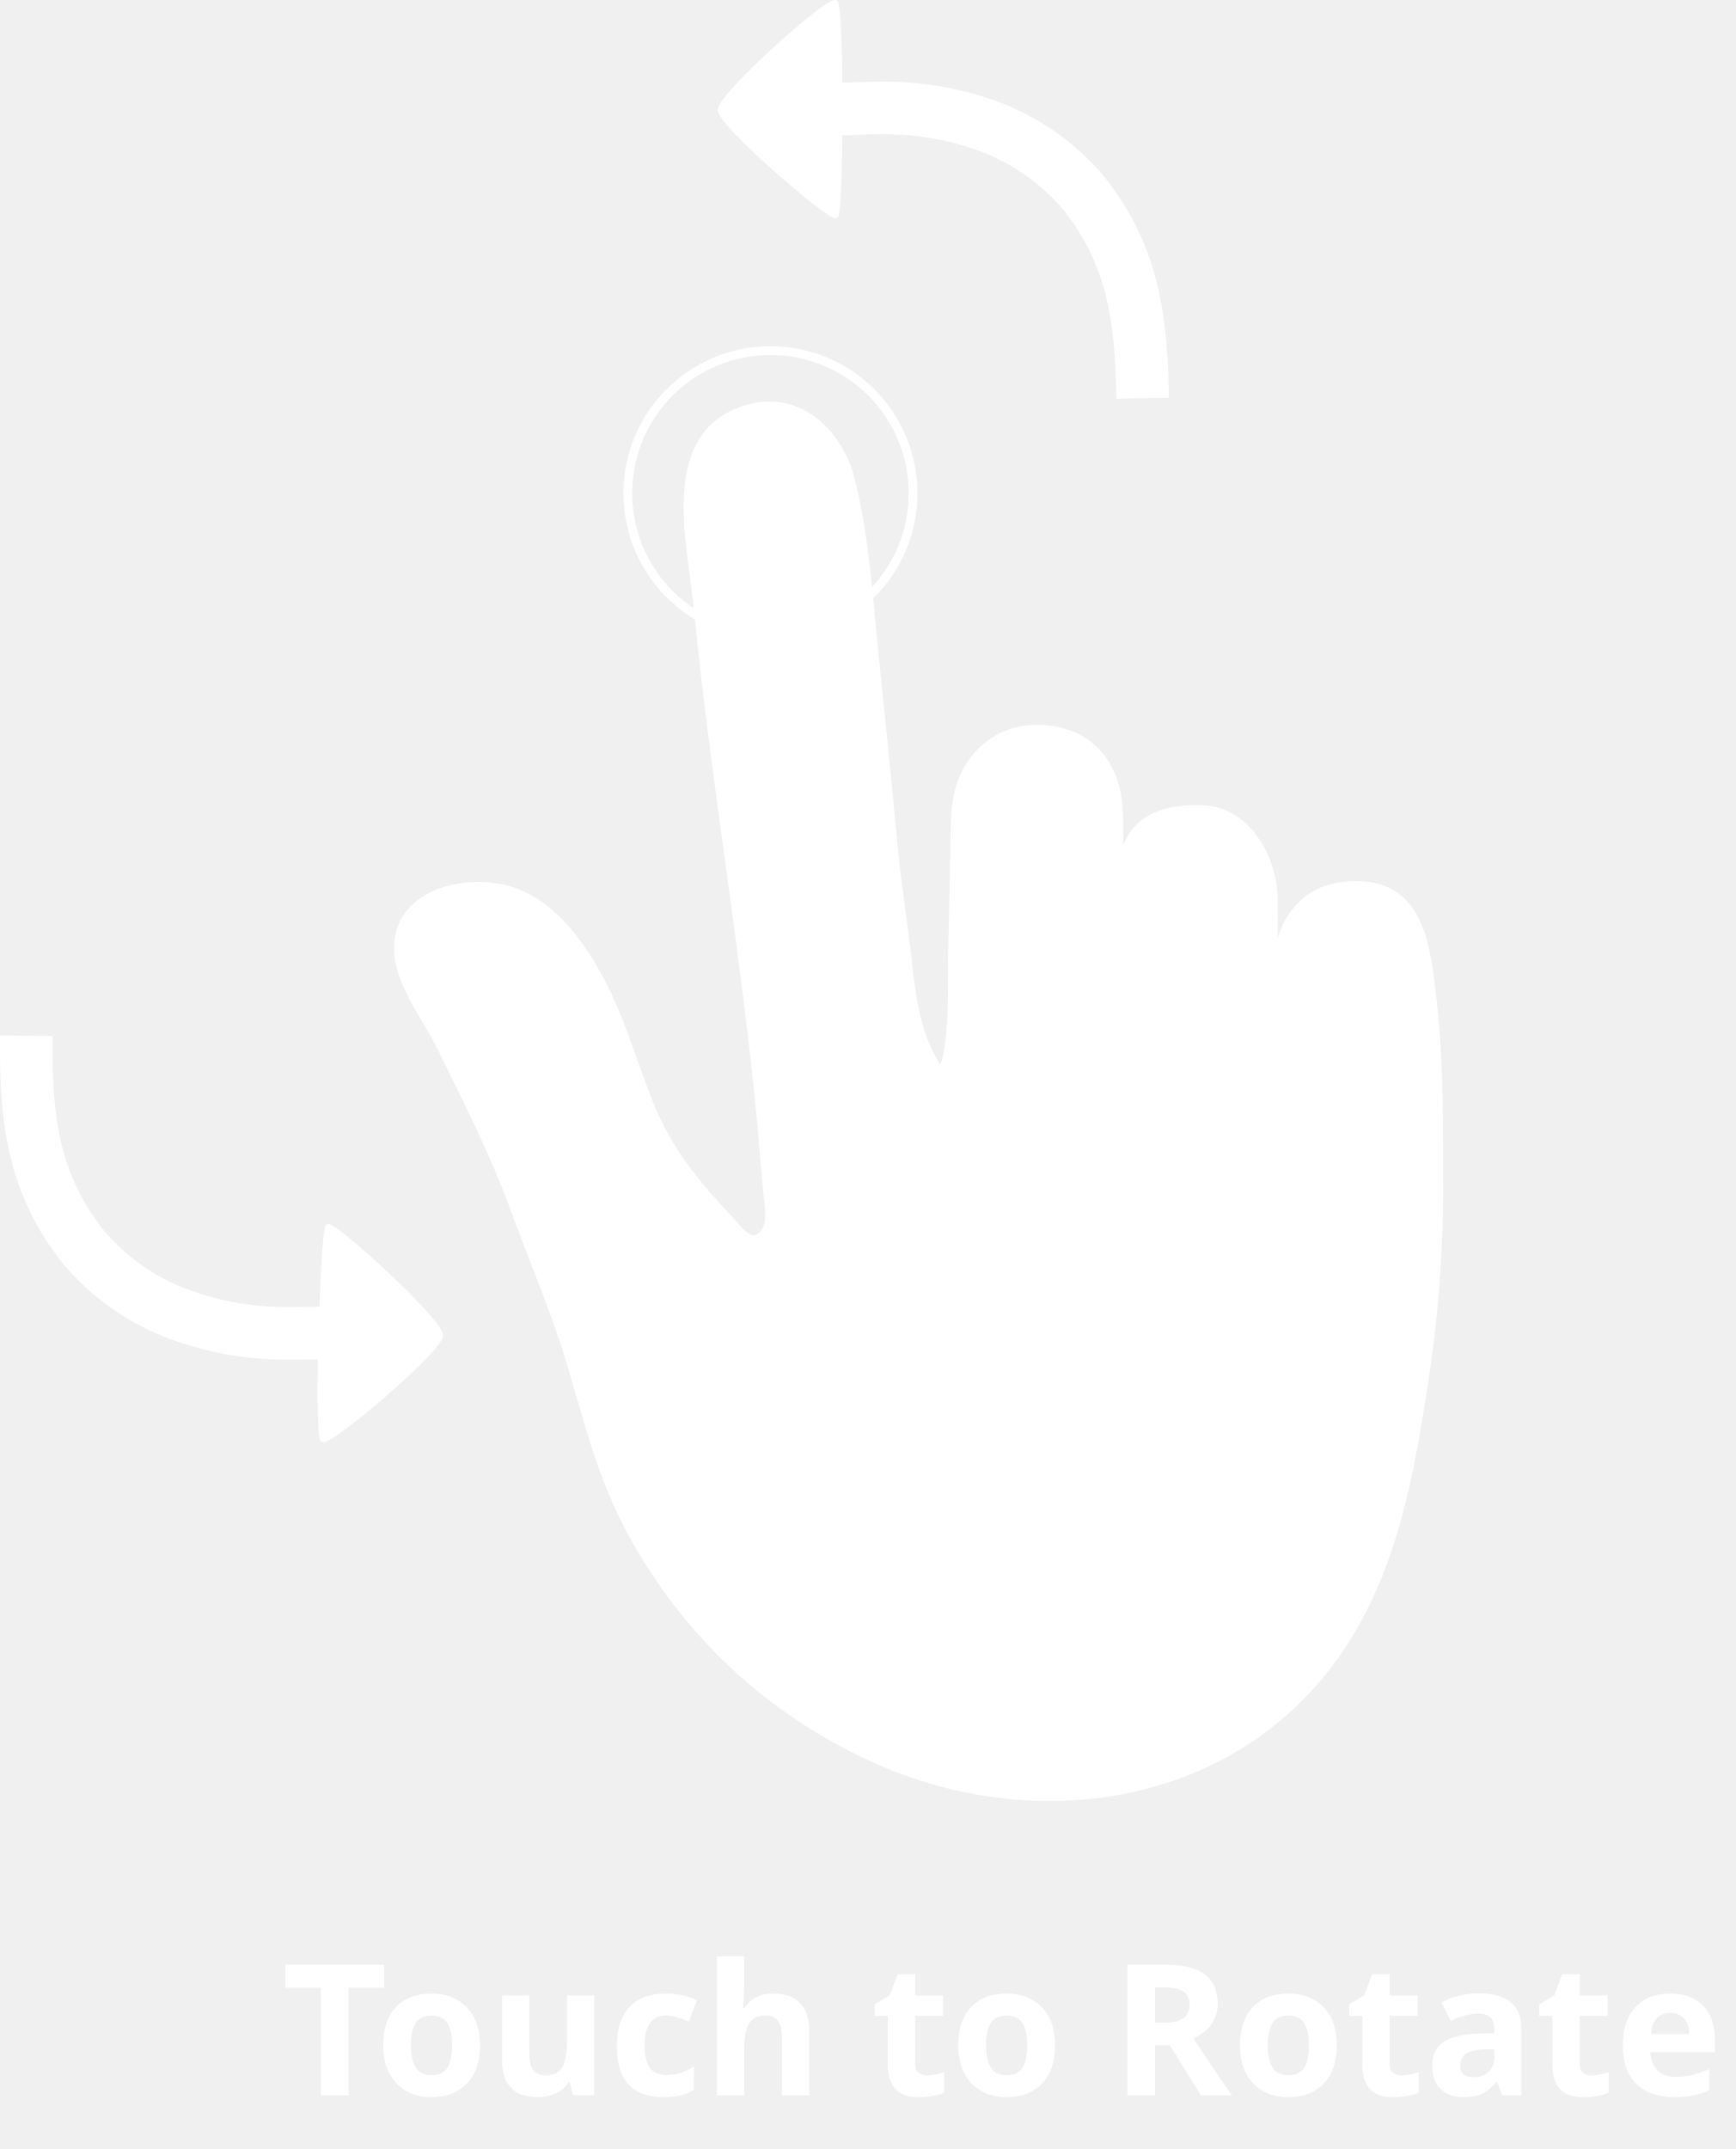
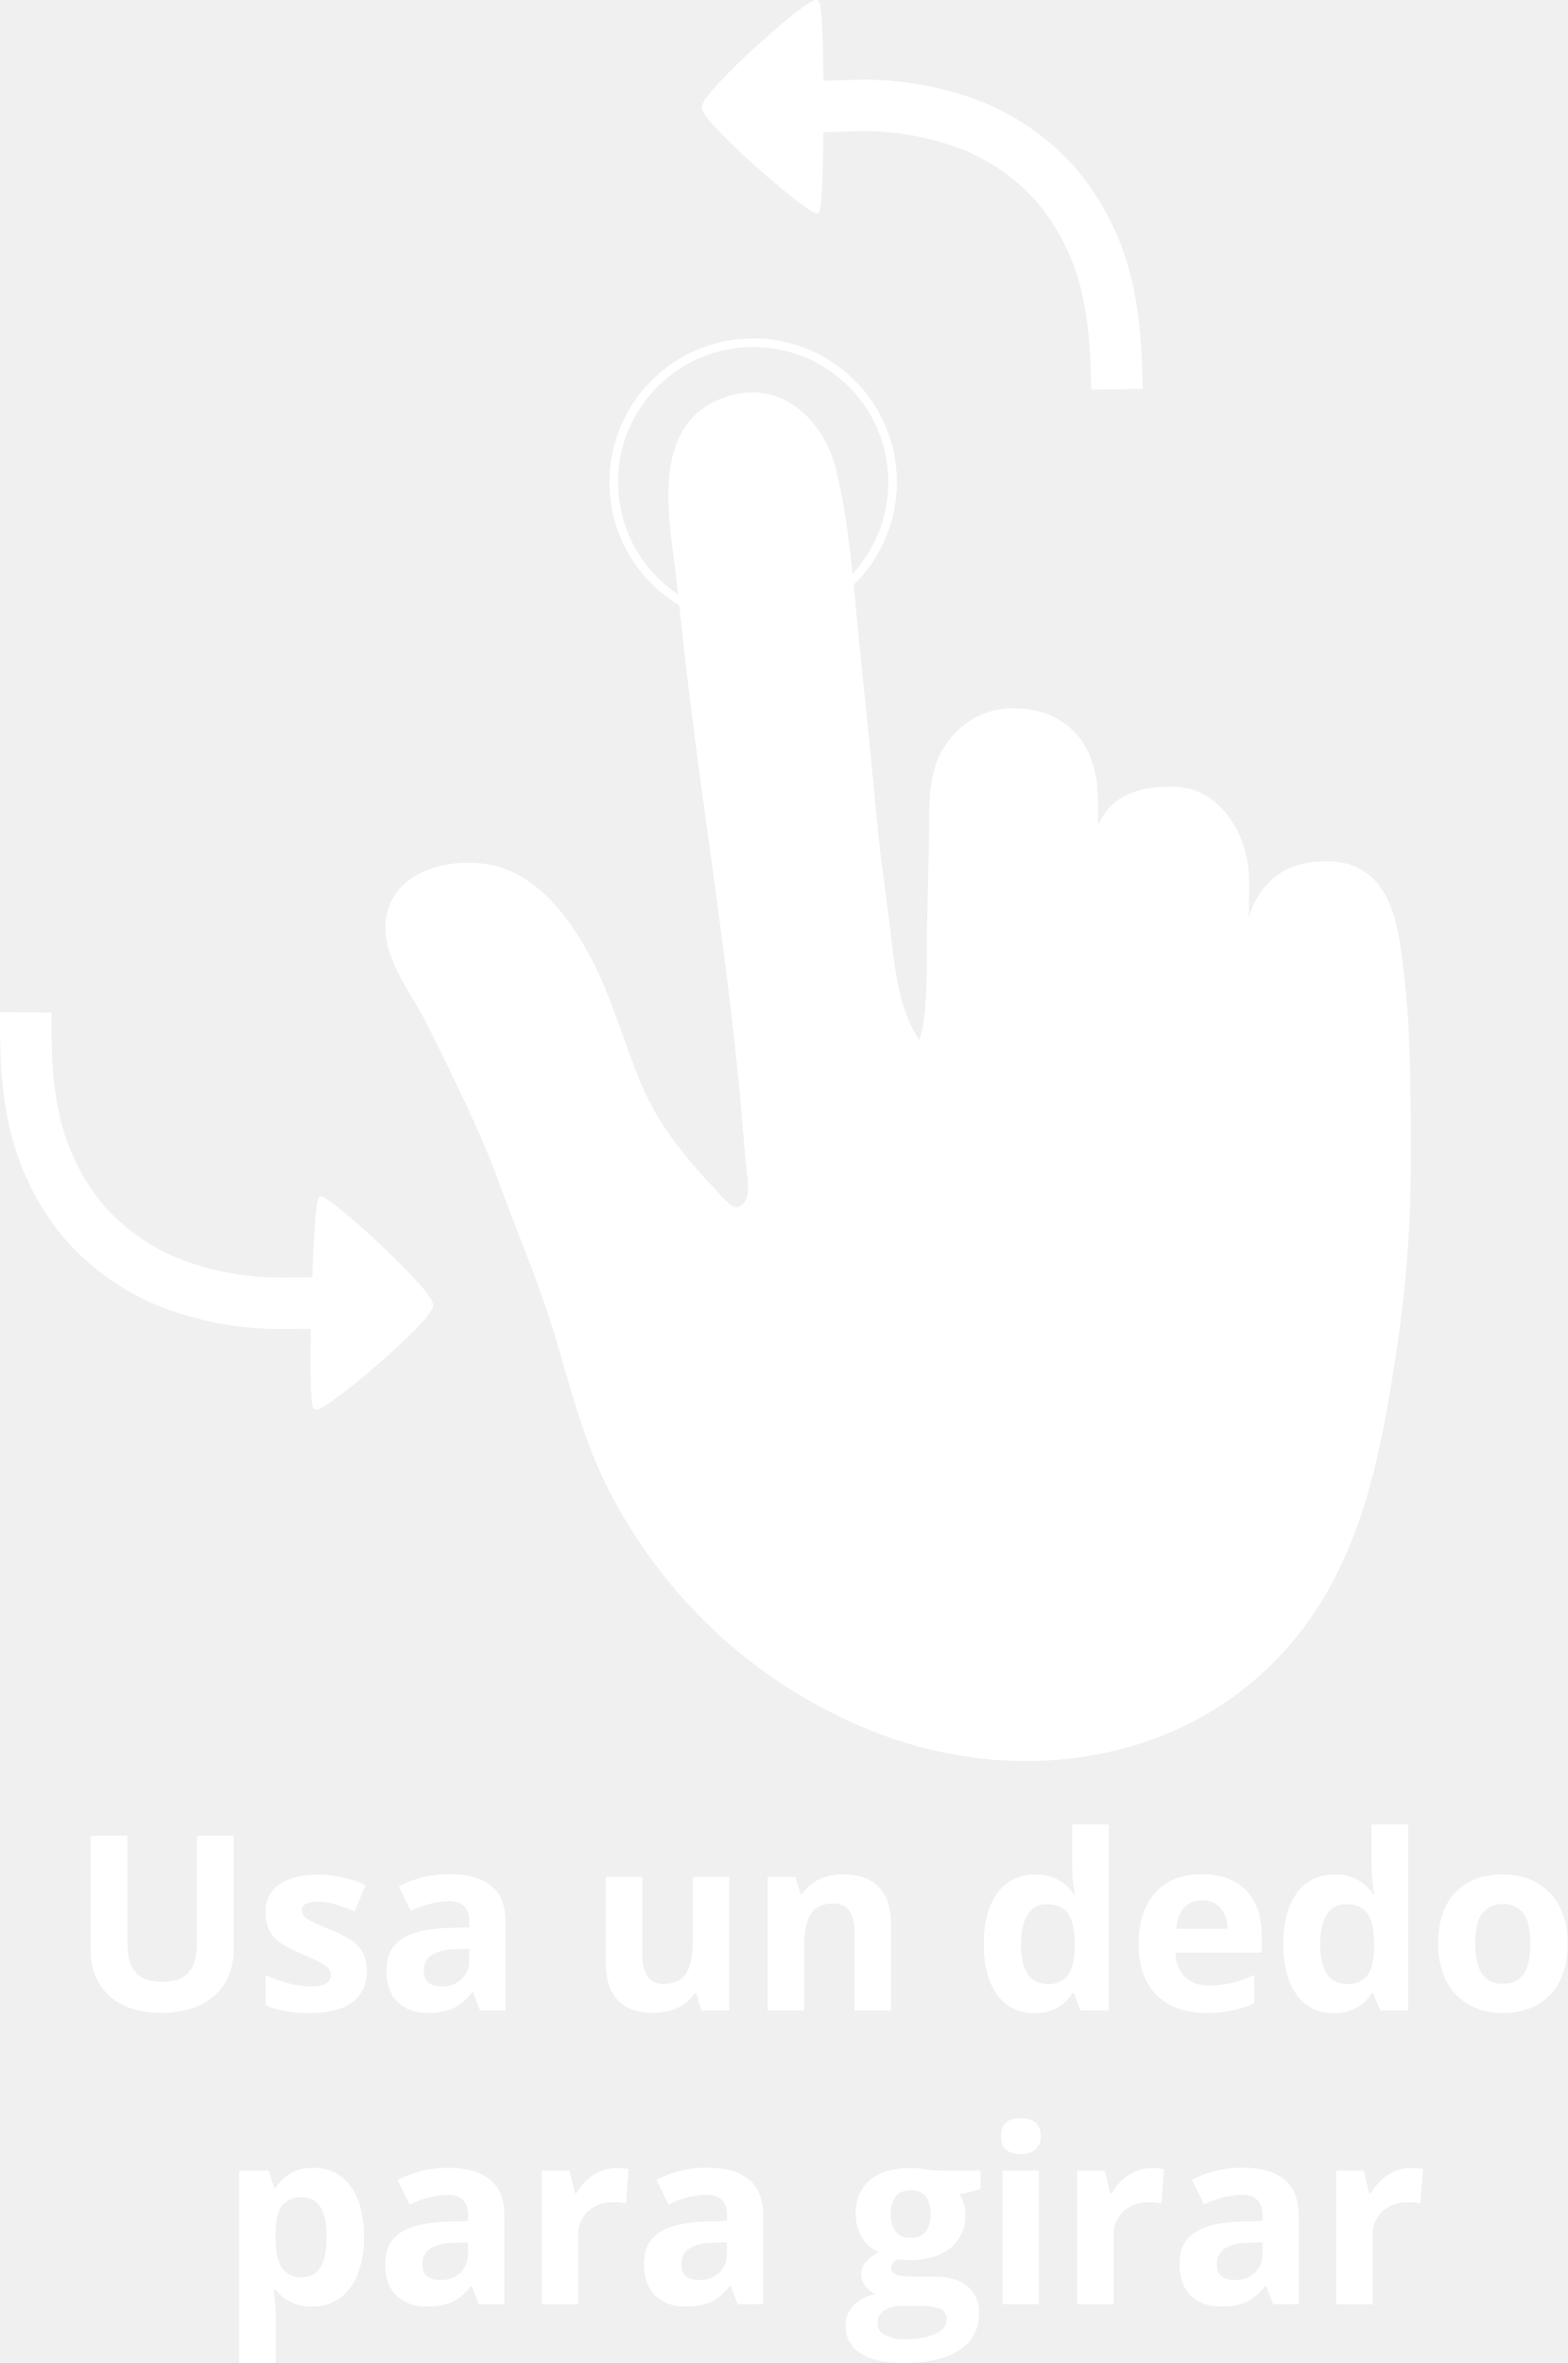
- <svg xmlns="http://www.w3.org/2000/svg" id="Fingers" viewBox="0 0 395.78 490.03">
+ <svg xmlns="http://www.w3.org/2000/svg" id="Fingers" viewBox="0 0 365.73 551.26">
  <defs>
-     <style>.cls-1,.cls-4{fill:none;}.cls-1,.cls-2,.cls-3,.cls-4{stroke:#fff;stroke-miterlimit:10;}.cls-1{stroke-width:2px;}.cls-2,.cls-3,.cls-5{fill:#fff;}.cls-2{stroke-width:3px;}.cls-4{stroke-width:12px;}.cls-5{font-size:41.75px;font-family:OpenSans-Bold, Open Sans;font-weight:700;}</style>
+     <style>.cls-1,.cls-4{fill:none;}.cls-1,.cls-2,.cls-3,.cls-4{stroke:#fff;stroke-miterlimit:10;}.cls-1{stroke-width:2px;}.cls-2,.cls-3,.cls-5{fill:#fff;}.cls-2{stroke-width:3px;}.cls-4{stroke-width:12px;}</style>
  </defs>
  <g id="_1_Finger" data-name="1 Finger">
    <g id="Control_02" data-name="Control 02">
      <circle class="cls-1" cx="175.72" cy="112.48" r="32.53" />
-       <path class="cls-2" d="M371.25,336.65a3.52,3.52,0,0,0,.66-.35c3.49-2.31,2.4-7.23,2.07-10.71-.62-6.36-1.08-12.73-1.7-19.09-3.4-34.69-9.24-69.09-13.06-103.73q-.69-6.3-1.35-12.6c-1.5-14.24-7.56-38.29,12.19-43,10.94-2.63,19.42,6.3,21.85,16.11,3.25,13.08,4.06,27,5.47,40.68,1.43,14,2.88,28,4.17,42,.8,8.74,2.25,17.5,3.22,26.23,1,8.54,1.84,16.93,6.42,24.4,2.84,4.64,3.91-2.47,4.19-4.52,1-7.23.62-14.75.78-22.05.16-7.63.41-15.26.49-22.89.07-6.12-.18-12.88,3.23-18.26s8.58-8.42,14.85-8.42c9.86,0,16.28,5.47,17.93,15.06s-1.92,62.44,0,62.44c1.69,0,1.68-23.6,1.72-25.44.1-3.77.18-7.53.29-11.3.12-4.33-.34-9.27,1-13.42,2.37-7.56,9.63-9.34,17.14-9,9.2.37,15.1,10.15,15.47,19.21.28,6.57-1.21,49.8.43,49.8,1.49,0,1.35-21.66,1.46-24.1.29-6.32-.64-13.88,2.68-19.57,3.44-5.92,8.53-8.05,15-8.05,14.05,0,15.34,13.77,16.7,25.67,1.7,14.9,1.43,29.92,1.48,44.88A286.37,286.37,0,0,1,522.43,370c-3.57,23.45-8.17,46.83-23.45,65.26-24.13,29.1-64.9,34.16-98.47,19.93a117,117,0,0,1-34.64-22.51,118.83,118.83,0,0,1-24.52-32.94c-5.64-11.22-8.63-23.48-12.22-35.45s-8.67-23.67-13-35.53c-4.48-12.25-10.65-24.51-16.93-37.19-3.51-7.07-10.92-15.89-9.19-24.33,2-9.83,14.78-12.29,23.08-10.37,9.94,2.3,16.83,11.62,21.47,20.21,5.12,9.5,7.84,20,12,29.92,4.31,10.21,10.74,17.71,18.22,25.7C366.41,334.45,368.7,337.62,371.25,336.65Z" transform="translate(-198.39 -53.66)" />
+       <path class="cls-2" d="M367,337.36a3.85,3.85,0,0,0,.66-.35c3.48-2.31,2.39-7.23,2.06-10.71-.62-6.36-1.08-12.73-1.7-19.09-3.4-34.69-9.24-69.09-13.06-103.73q-.69-6.3-1.35-12.6c-1.5-14.24-7.56-38.29,12.19-43,10.94-2.63,19.42,6.3,21.85,16.11,3.25,13.08,4.06,27,5.47,40.68,1.44,14,2.88,28,4.17,41.95.81,8.74,2.25,17.5,3.22,26.23,1,8.54,1.84,16.93,6.42,24.4,2.84,4.64,3.91-2.47,4.19-4.52,1-7.23.63-14.75.78-22.05.17-7.63.41-15.26.49-22.89.07-6.12-.18-12.88,3.23-18.26s8.58-8.42,14.86-8.42c9.86,0,16.28,5.47,17.92,15.06s-1.92,62.44,0,62.44c1.7,0,1.68-23.6,1.73-25.44.09-3.77.18-7.53.28-11.3.12-4.33-.33-9.27,1-13.42,2.37-7.56,9.62-9.34,17.13-9,9.2.37,15.1,10.15,15.48,19.21.27,6.57-1.22,49.8.43,49.8,1.48,0,1.34-21.66,1.45-24.1.3-6.32-.63-13.88,2.68-19.57,3.45-5.92,8.54-8,15-8,14,0,15.33,13.77,16.69,25.67,1.71,14.9,1.43,29.92,1.49,44.88a286.15,286.15,0,0,1-3.55,43.51c-3.56,23.46-8.16,46.84-23.45,65.27-24.13,29.09-64.89,34.16-98.47,19.93a117,117,0,0,1-34.64-22.51,118.83,118.83,0,0,1-24.52-32.94c-5.63-11.22-8.62-23.49-12.22-35.45s-8.67-23.67-13-35.53c-4.48-12.25-10.64-24.51-16.93-37.19-3.5-7.07-10.92-15.89-9.18-24.33,2-9.83,14.77-12.29,23.08-10.37,9.93,2.3,16.82,11.62,21.46,20.21,5.13,9.5,7.84,20,12,29.92,4.3,10.21,10.73,17.71,18.21,25.7C362.15,335.16,364.44,338.33,367,337.36Z" transform="translate(-194.13 -54.37)" />
    </g>
    <g id="New_Arrow">
-       <path class="cls-3" d="M273.16,333.29c-1.23.89-2.67,47.49-1.21,48.68s26.95-20.46,27-23.8S274.38,332.39,273.16,333.29Z" transform="translate(-198.39 -53.66)" />
-       <path class="cls-4" d="M204.4,289.84c-.12,12.41.41,24.37,5.3,35.41a54.92,54.92,0,0,0,7.9,13,52.24,52.24,0,0,0,21.36,15,70.42,70.42,0,0,0,25.85,4.44c3.16,0,6.44,0,9.4-.14" transform="translate(-198.39 -53.66)" />
+       <path class="cls-3" d="M268.9,334c-1.23.89-2.67,47.49-1.2,48.68s26.94-20.46,27-23.8S270.13,333.1,268.9,334Z" transform="translate(-194.13 -54.37)" />
+       <path class="cls-4" d="M200.15,290.55c-.12,12.41.41,24.37,5.3,35.41a54.56,54.56,0,0,0,7.89,13,52.27,52.27,0,0,0,21.37,15,70.41,70.41,0,0,0,25.84,4.44c3.17,0,6.44,0,9.4-.14" transform="translate(-194.13 -54.37)" />
    </g>
    <g id="New_Arrow-2" data-name="New_Arrow">
-       <path class="cls-3" d="M389.08,102.9c1.2-.93,1.39-47.55-.11-48.7s-26.38,21.17-26.38,24.52S387.88,103.83,389.08,102.9Z" transform="translate(-198.39 -53.66)" />
-       <path class="cls-4" d="M459,144.47c-.22-12.41-1.07-24.34-6.25-35.25a54.62,54.62,0,0,0-8.25-12.75,52.28,52.28,0,0,0-21.76-14.41,70.27,70.27,0,0,0-26-3.74c-3.17.11-6.44.17-9.39.39" transform="translate(-198.39 -53.66)" />
+       <path class="cls-3" d="M384.82,103.61c1.2-.93,1.39-47.55-.11-48.7s-26.38,21.17-26.37,24.52S383.62,104.54,384.82,103.61Z" transform="translate(-194.13 -54.37)" />
+       <path class="cls-4" d="M454.72,145.18c-.22-12.41-1.07-24.34-6.25-35.25a54.9,54.9,0,0,0-8.24-12.75,52.25,52.25,0,0,0-21.76-14.41,70.35,70.35,0,0,0-26-3.74c-3.16.11-6.44.17-9.39.39" transform="translate(-194.13 -54.37)" />
    </g>
  </g>
-   <text class="cls-5" transform="translate(64.25 477.8)">Touch to Rotate</text>
+   <path class="cls-5" d="M248.65,482.64V509a15.2,15.2,0,0,1-2,7.92,13,13,0,0,1-5.84,5.21,20.81,20.81,0,0,1-9,1.82q-7.86,0-12.21-4t-4.35-11V482.64h8.62v24.95q0,4.71,1.89,6.92c1.26,1.46,3.36,2.2,6.27,2.2s4.88-.74,6.15-2.22,1.91-3.79,1.91-6.95v-24.9Z" transform="translate(-194.13 -54.37)" />
+   <path class="cls-5" d="M279.7,514.14a8.59,8.59,0,0,1-3.33,7.31Q273,524,266.4,524a31.78,31.78,0,0,1-5.79-.46,21.73,21.73,0,0,1-4.49-1.36v-7a29.77,29.77,0,0,0,5.34,1.87,21.68,21.68,0,0,0,5.22.75q4.63,0,4.63-2.68a2.23,2.23,0,0,0-.61-1.63,9,9,0,0,0-2.12-1.42c-1-.53-2.34-1.15-4-1.85a26.08,26.08,0,0,1-5.28-2.79,8,8,0,0,1-2.45-2.94,9.76,9.76,0,0,1-.77-4.09,7.38,7.38,0,0,1,3.22-6.42q3.23-2.28,9.13-2.28a25.85,25.85,0,0,1,11,2.46l-2.57,6.13a45.25,45.25,0,0,0-4.37-1.64,13.68,13.68,0,0,0-4.16-.64c-2.51,0-3.76.67-3.76,2a2.39,2.39,0,0,0,1.21,2,33.24,33.24,0,0,0,5.31,2.48,25.24,25.24,0,0,1,5.36,2.76,8.1,8.1,0,0,1,2.5,3A9,9,0,0,1,279.7,514.14Z" transform="translate(-194.13 -54.37)" />
+   <path class="cls-5" d="M306.13,523.4l-1.64-4.24h-.22a12.74,12.74,0,0,1-4.42,3.75,14.25,14.25,0,0,1-5.93,1.05,9.59,9.59,0,0,1-7.07-2.57q-2.57-2.57-2.57-7.3c0-3.31,1.15-5.75,3.47-7.32s5.8-2.44,10.47-2.61l5.4-.16v-1.37c0-3.16-1.61-4.74-4.85-4.74a22,22,0,0,0-8.78,2.26l-2.82-5.74a25.34,25.34,0,0,1,11.94-2.82q6.27,0,9.62,2.73t3.34,8.31V523.4ZM303.62,509l-3.29.11a10.48,10.48,0,0,0-5.52,1.34,4.22,4.22,0,0,0-1.81,3.73q0,3.6,4.13,3.6a6.54,6.54,0,0,0,4.72-1.7,6,6,0,0,0,1.77-4.52Z" transform="translate(-194.13 -54.37)" />
+   <path class="cls-5" d="M357.74,523.4l-1.15-4h-.44a8.94,8.94,0,0,1-3.88,3.36,13.22,13.22,0,0,1-5.71,1.19q-5.49,0-8.28-2.94t-2.79-8.47V492.23H344v18.21a8.77,8.77,0,0,0,1.2,5.06,4.37,4.37,0,0,0,3.82,1.68q3.57,0,5.16-2.38c1.06-1.59,1.59-4.22,1.59-7.91V492.23h8.5V523.4Z" transform="translate(-194.13 -54.37)" />
+   <path class="cls-5" d="M402,523.4h-8.51V505.19a8.77,8.77,0,0,0-1.2-5.06,4.37,4.37,0,0,0-3.82-1.68q-3.57,0-5.15,2.38c-1.06,1.59-1.59,4.22-1.59,7.91V523.4h-8.51V492.23h6.5l1.14,4h.48a8.92,8.92,0,0,1,3.91-3.42,13.41,13.41,0,0,1,5.68-1.16c3.62,0,6.37,1,8.25,2.95s2.82,4.79,2.82,8.49Z" transform="translate(-194.13 -54.37)" />
+   <path class="cls-5" d="M435.41,524a10.12,10.12,0,0,1-8.63-4.27q-3.13-4.26-3.14-11.82t3.2-11.95a10.36,10.36,0,0,1,8.79-4.28,10.17,10.17,0,0,1,9,4.58h.28a34.62,34.62,0,0,1-.64-6.22V480h8.53V523.4h-6.53l-1.64-4h-.36A9.75,9.75,0,0,1,435.41,524Zm3-6.78a5.76,5.76,0,0,0,4.78-1.89c1-1.27,1.57-3.41,1.66-6.44v-.92q0-5-1.54-7.2c-1-1.45-2.71-2.17-5-2.17a5,5,0,0,0-4.42,2.41q-1.57,2.41-1.57,7t1.59,6.9A5.17,5.17,0,0,0,438.39,517.18Z" transform="translate(-194.13 -54.37)" />
+   <path class="cls-5" d="M475.78,524q-7.53,0-11.77-4.16T459.78,508q0-7.83,3.91-12.12c2.61-2.85,6.23-4.28,10.83-4.28q6.62,0,10.29,3.77t3.68,10.4v4.12h-20.1a8.15,8.15,0,0,0,2.15,5.66,7.54,7.54,0,0,0,5.63,2,23.31,23.31,0,0,0,5.32-.59,26.41,26.41,0,0,0,5.25-1.87v6.58a19.67,19.67,0,0,1-4.77,1.66A29.53,29.53,0,0,1,475.78,524Zm-1.2-26.27a5.41,5.41,0,0,0-4.24,1.72,7.87,7.87,0,0,0-1.75,4.86h11.93a7.08,7.08,0,0,0-1.65-4.86A5.58,5.58,0,0,0,474.58,497.69Z" transform="translate(-194.13 -54.37)" />
+   <path class="cls-5" d="M505.28,524a10.1,10.1,0,0,1-8.63-4.27q-3.13-4.26-3.14-11.82t3.19-11.95a10.38,10.38,0,0,1,8.8-4.28,10.19,10.19,0,0,1,9,4.58h.27a35.56,35.56,0,0,1-.64-6.22V480h8.53V523.4h-6.52l-1.64-4h-.37A9.74,9.74,0,0,1,505.28,524Zm3-6.78a5.77,5.77,0,0,0,4.78-1.89c1-1.27,1.57-3.41,1.66-6.44v-.92q0-5-1.55-7.2t-5-2.17A5,5,0,0,0,503.7,501q-1.57,2.41-1.57,7t1.58,6.9A5.19,5.19,0,0,0,508.26,517.18Z" transform="translate(-194.13 -54.37)" />
+   <path class="cls-5" d="M559.86,507.76q0,7.61-4,11.9T544.67,524a15.67,15.67,0,0,1-7.92-2,13.08,13.08,0,0,1-5.27-5.64,19,19,0,0,1-1.84-8.59q0-7.63,4-11.88t11.21-4.24a15.7,15.7,0,0,1,7.91,2,13,13,0,0,1,5.27,5.6A18.75,18.75,0,0,1,559.86,507.76Zm-21.55,0c0,3.08.51,5.42,1.52,7a5.43,5.43,0,0,0,4.95,2.37,5.34,5.34,0,0,0,4.89-2.36q1.5-2.35,1.5-7c0-3.09-.51-5.4-1.51-6.94a6.39,6.39,0,0,0-9.84,0Q538.3,503.11,538.31,507.76Z" transform="translate(-194.13 -54.37)" />
+   <path class="cls-5" d="M267,592.47a10.36,10.36,0,0,1-8.62-4H258c.29,2.6.44,4.1.44,4.51v12.63h-8.5V560.75h6.91l1.2,4h.39a9.84,9.84,0,0,1,8.84-4.63,10.1,10.1,0,0,1,8.64,4.27q3.12,4.26,3.13,11.85a23.35,23.35,0,0,1-1.47,8.67,12.07,12.07,0,0,1-4.17,5.6A10.68,10.68,0,0,1,267,592.47ZM264.51,567a5.38,5.38,0,0,0-4.6,1.94c-1,1.29-1.47,3.43-1.51,6.4v.92c0,3.35.5,5.74,1.5,7.19a5.31,5.31,0,0,0,4.72,2.18q5.72,0,5.72-9.43,0-4.59-1.41-6.9A4.81,4.81,0,0,0,264.51,567Z" transform="translate(-194.13 -54.37)" />
+   <path class="cls-5" d="M305.83,591.92l-1.65-4.24H304a12.66,12.66,0,0,1-4.42,3.75,14.25,14.25,0,0,1-5.92,1,9.57,9.57,0,0,1-7.07-2.56Q284,587.35,284,582.6q0-5,3.47-7.31t10.47-2.61l5.41-.17v-1.36q0-4.74-4.85-4.74a22.09,22.09,0,0,0-8.79,2.26l-2.81-5.75a25.29,25.29,0,0,1,11.93-2.81q6.27,0,9.62,2.73t3.34,8.31v20.77Zm-2.51-14.45-3.29.12a10.59,10.59,0,0,0-5.52,1.33,4.21,4.21,0,0,0-1.81,3.74q0,3.6,4.12,3.6a6.56,6.56,0,0,0,4.73-1.7,6,6,0,0,0,1.77-4.52Z" transform="translate(-194.13 -54.37)" />
+   <path class="cls-5" d="M337.92,560.16a14.29,14.29,0,0,1,2.87.25l-.64,8a9.6,9.6,0,0,0-2.51-.28,9,9,0,0,0-6.35,2.09,7.56,7.56,0,0,0-2.27,5.85v15.87h-8.5V560.75H327l1.25,5.24h.42a11.72,11.72,0,0,1,3.92-4.23A9.71,9.71,0,0,1,337.92,560.16Z" transform="translate(-194.13 -54.37)" />
+   <path class="cls-5" d="M366.24,591.92l-1.64-4.24h-.23a12.57,12.57,0,0,1-4.42,3.75,14.22,14.22,0,0,1-5.92,1,9.59,9.59,0,0,1-7.07-2.56q-2.58-2.56-2.58-7.31,0-5,3.47-7.31t10.47-2.61l5.41-.17v-1.36q0-4.74-4.85-4.74a22,22,0,0,0-8.78,2.26l-2.82-5.75a25.33,25.33,0,0,1,11.94-2.81q6.27,0,9.61,2.73t3.35,8.31v20.77Zm-2.51-14.45-3.29.12a10.59,10.59,0,0,0-5.52,1.33,4.21,4.21,0,0,0-1.81,3.74c0,2.4,1.37,3.6,4.13,3.6a6.54,6.54,0,0,0,4.72-1.7,6,6,0,0,0,1.77-4.52Z" transform="translate(-194.13 -54.37)" />
+   <path class="cls-5" d="M422.89,560.75v4.32L418,566.32a8.47,8.47,0,0,1,1.34,4.69,9.47,9.47,0,0,1-3.5,7.82q-3.5,2.79-9.71,2.8l-1.54-.09-1.25-.13a2.79,2.79,0,0,0-1.31,2.23c0,1.22,1.56,1.84,4.68,1.84H412c3.42,0,6,.73,7.82,2.2a7.88,7.88,0,0,1,2.69,6.47,9.59,9.59,0,0,1-4.56,8.47q-4.56,3-13.09,3-6.53,0-10-2.27a7.22,7.22,0,0,1-3.44-6.37,6.66,6.66,0,0,1,1.76-4.71,9.94,9.94,0,0,1,5.16-2.71,5.67,5.67,0,0,1-2.29-1.82,4.47,4.47,0,0,1,.06-5.66,11.74,11.74,0,0,1,3-2.33,8.39,8.39,0,0,1-3.89-3.4,10.32,10.32,0,0,1-1.44-5.52,9.75,9.75,0,0,1,3.32-7.89q3.31-2.79,9.48-2.79a24,24,0,0,1,3.11.24c1.2.16,2,.27,2.3.35Zm-24.06,35.57a3.08,3.08,0,0,0,1.69,2.76,9.26,9.26,0,0,0,4.72,1,16.71,16.71,0,0,0,7.17-1.25q2.59-1.26,2.59-3.43a2.42,2.42,0,0,0-1.53-2.42,12.46,12.46,0,0,0-4.74-.67h-4.41a6.61,6.61,0,0,0-3.91,1.1A3.39,3.39,0,0,0,398.83,596.32Zm3.1-25.37a6.38,6.38,0,0,0,1.15,4,4.22,4.22,0,0,0,3.53,1.47,4.11,4.11,0,0,0,3.51-1.47,6.5,6.5,0,0,0,1.12-4q0-5.62-4.63-5.63T401.93,571Z" transform="translate(-194.13 -54.37)" />
+   <path class="cls-5" d="M427.66,552.69q0-4.16,4.63-4.15c3.08,0,4.63,1.38,4.63,4.15a4,4,0,0,1-1.16,3.08,4.88,4.88,0,0,1-3.47,1.1Q427.66,556.87,427.66,552.69Zm8.86,39.23H428V560.75h8.5Z" transform="translate(-194.13 -54.37)" />
+   <path class="cls-5" d="M462.84,560.16a14.15,14.15,0,0,1,2.87.25l-.64,8a9.5,9.5,0,0,0-2.51-.28,9,9,0,0,0-6.34,2.09,7.56,7.56,0,0,0-2.27,5.85v15.87h-8.5V560.75h6.44l1.25,5.24h.42a11.72,11.72,0,0,1,3.92-4.23A9.7,9.7,0,0,1,462.84,560.16Z" transform="translate(-194.13 -54.37)" />
+   <path class="cls-5" d="M491.17,591.92l-1.65-4.24h-.22a12.57,12.57,0,0,1-4.42,3.75,14.22,14.22,0,0,1-5.92,1,9.57,9.57,0,0,1-7.07-2.56q-2.58-2.56-2.58-7.31,0-5,3.47-7.31c2.32-1.57,5.8-2.44,10.47-2.61l5.41-.17v-1.36q0-4.74-4.85-4.74a22,22,0,0,0-8.78,2.26l-2.82-5.75a25.29,25.29,0,0,1,11.93-2.81q6.27,0,9.62,2.73t3.35,8.31v20.77Zm-2.51-14.45-3.29.12a10.59,10.59,0,0,0-5.52,1.33,4.21,4.21,0,0,0-1.81,3.74q0,3.6,4.12,3.6a6.56,6.56,0,0,0,4.73-1.7,6,6,0,0,0,1.77-4.52Z" transform="translate(-194.13 -54.37)" />
+   <path class="cls-5" d="M523.26,560.16a14.22,14.22,0,0,1,2.87.25l-.64,8a9.6,9.6,0,0,0-2.51-.28,9,9,0,0,0-6.34,2.09,7.53,7.53,0,0,0-2.28,5.85v15.87h-8.5V560.75h6.44l1.26,5.24H514a11.8,11.8,0,0,1,3.92-4.23A9.73,9.73,0,0,1,523.26,560.16Z" transform="translate(-194.13 -54.37)" />
</svg>
